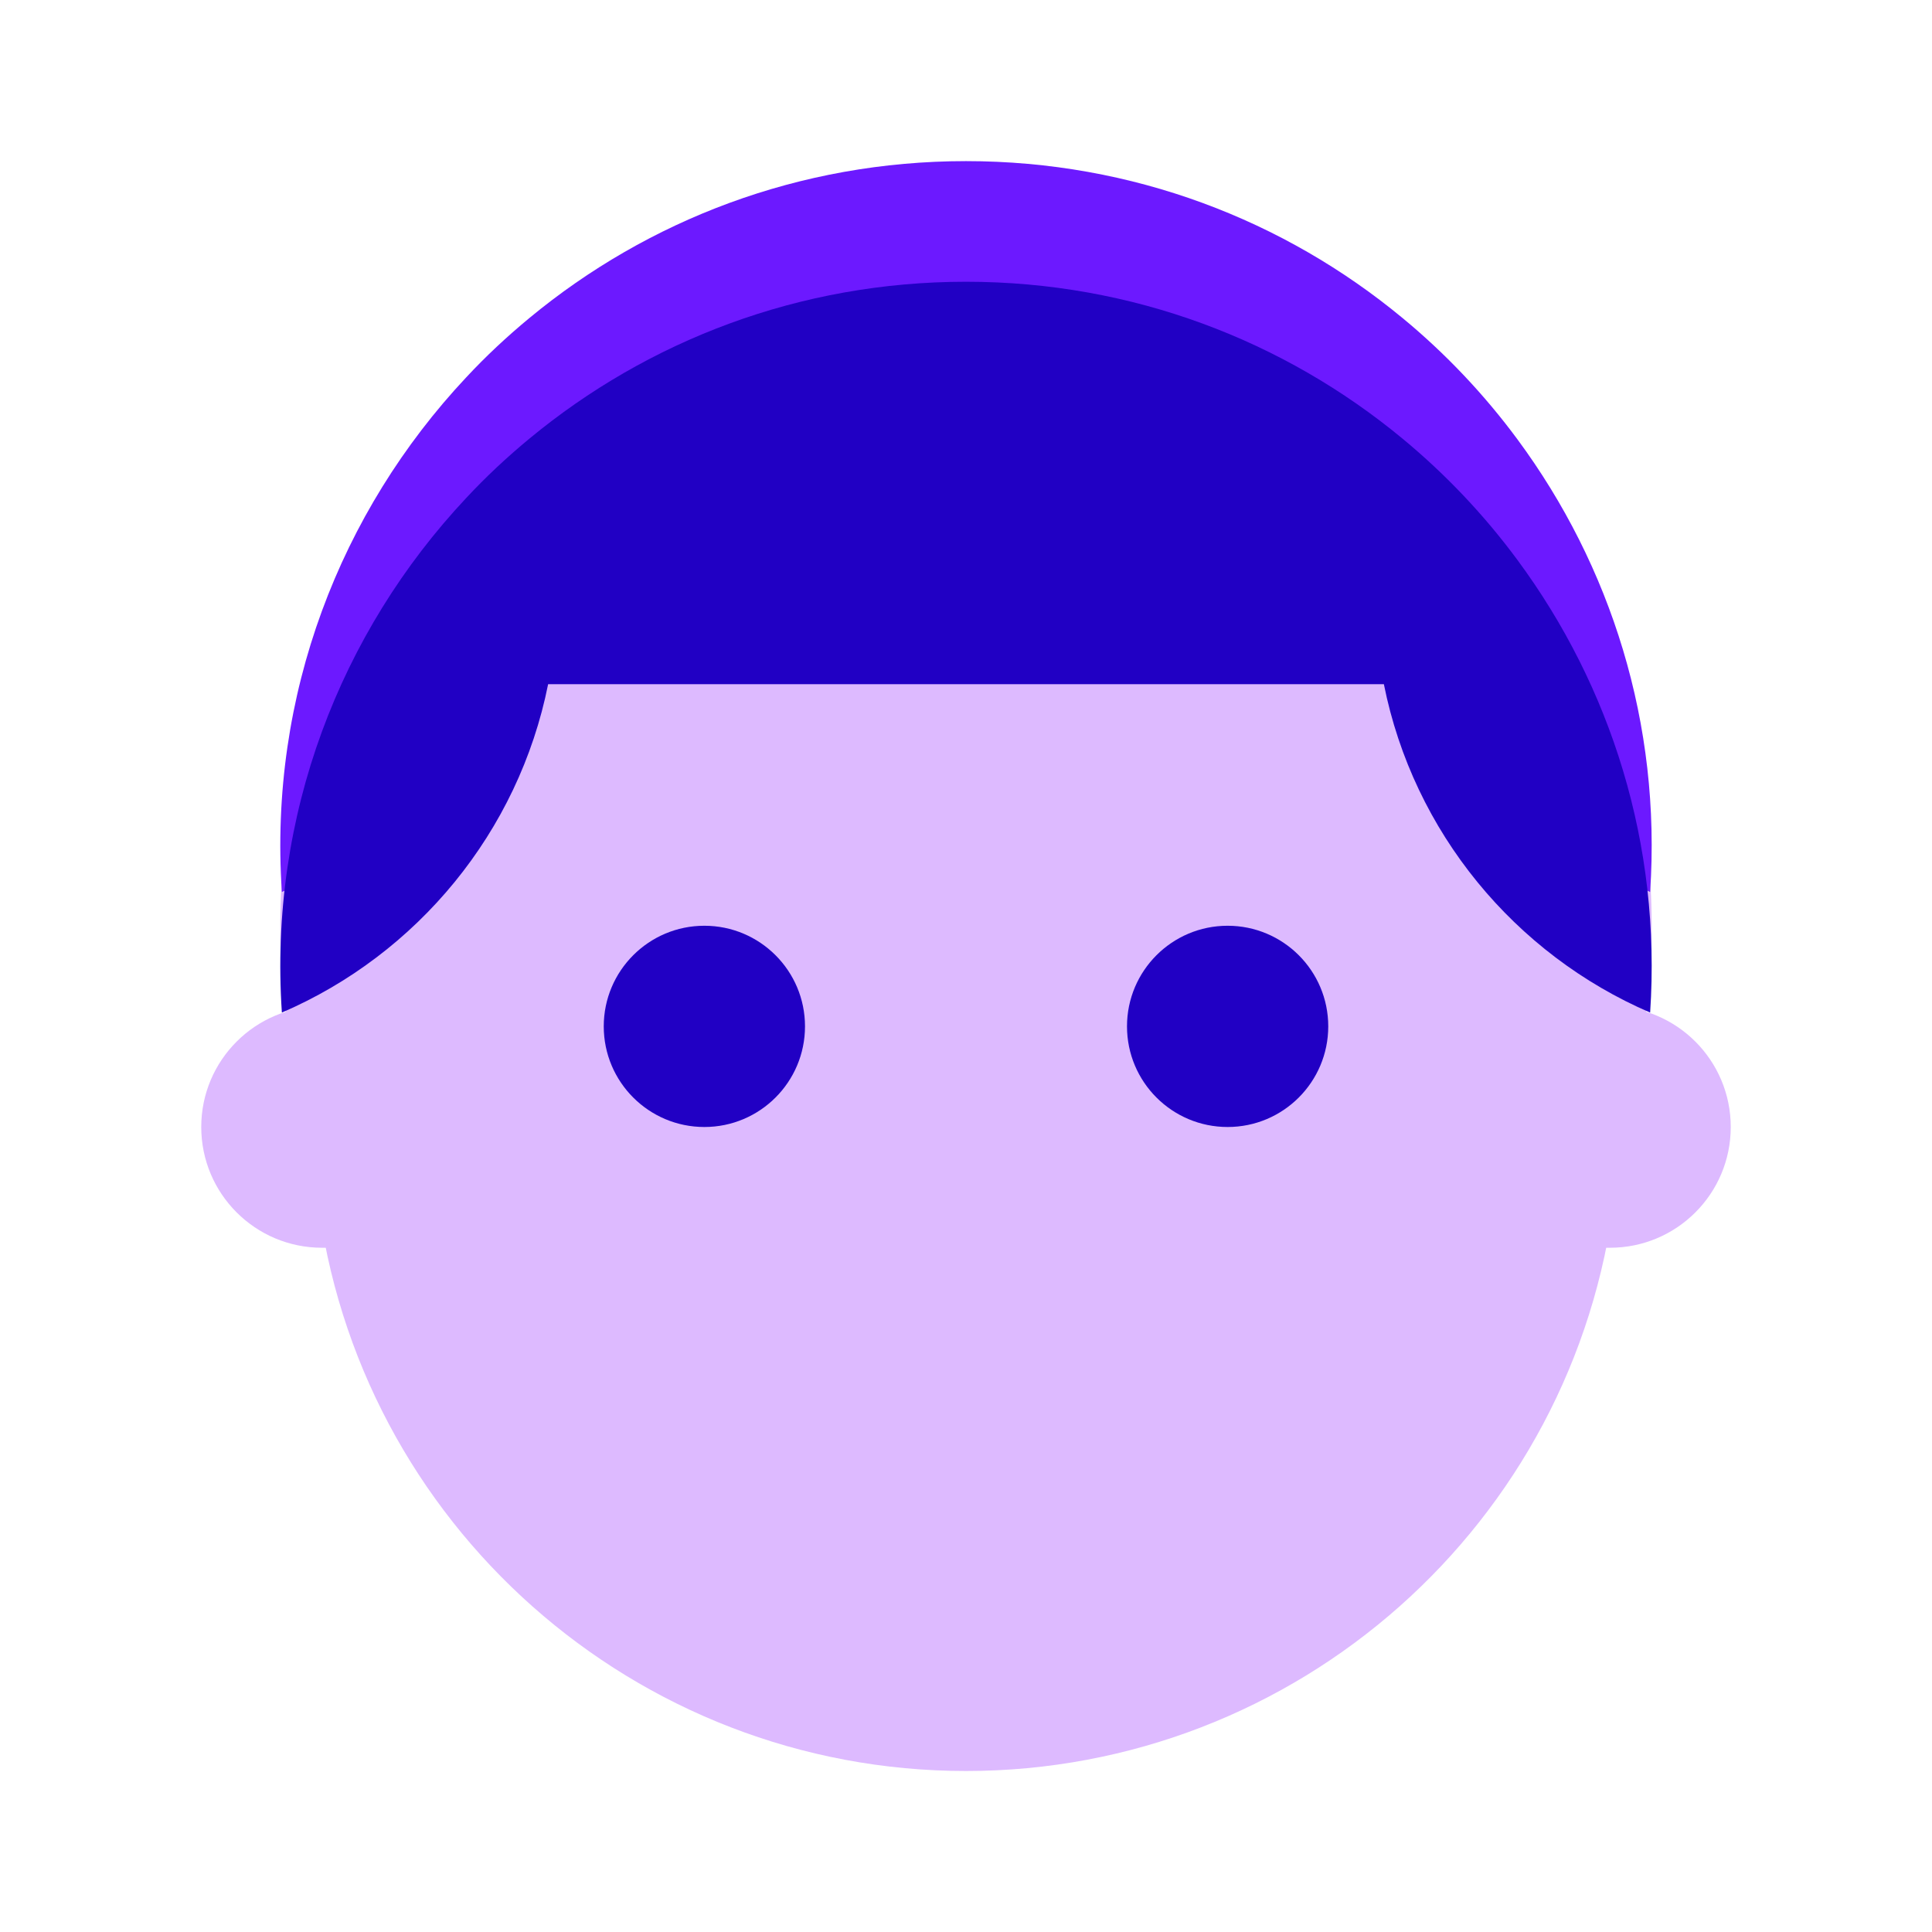
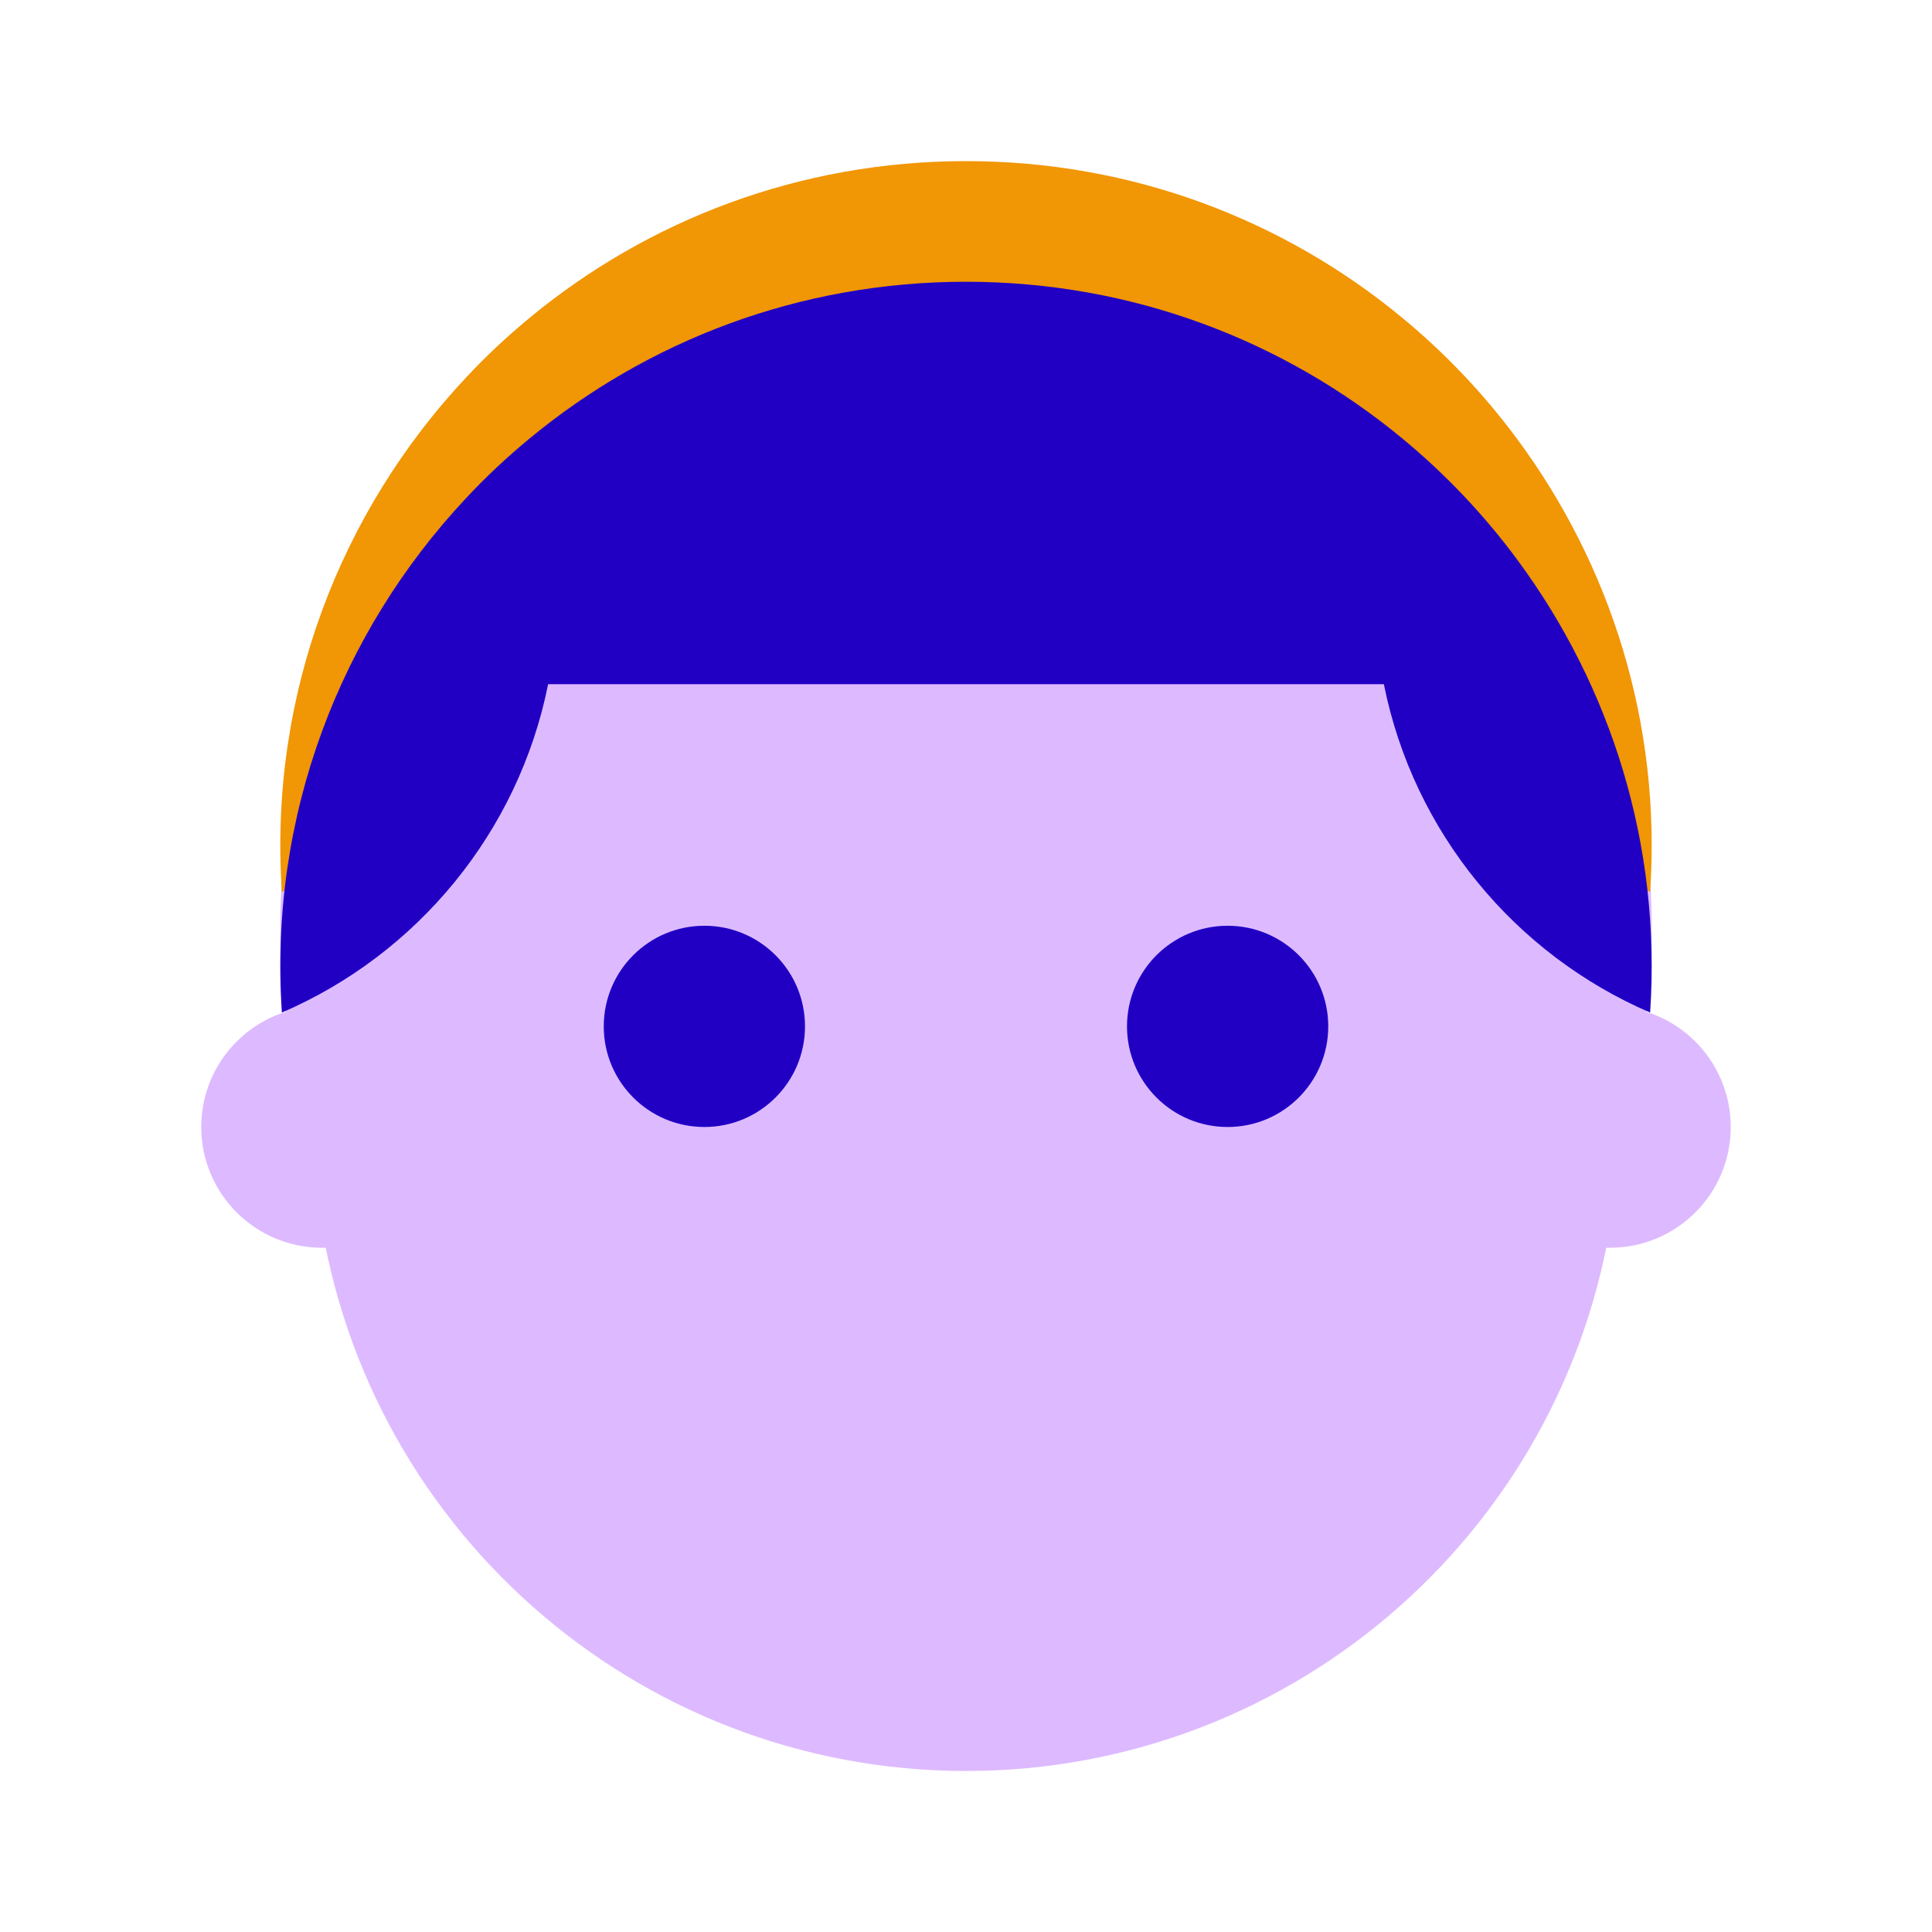
<svg xmlns="http://www.w3.org/2000/svg" viewBox="0 0 48 48" width="48px" height="48px">
  <path fill="#ddbaff" d="M24,44L24,44c-8.216,0-15.137-6.14-16.116-14.297l-0.797-4.639C5.871,14.924,13.788,6,24,6l0,0 c10.212,0,18.129,8.924,16.912,19.063l-0.797,4.639C39.137,37.86,32.216,44,24,44z" />
-   <path fill="#6c19ff" d="M37.701,10.916c-0.825-1.117-1.787-2.133-2.858-3.017C31.912,5.474,28.145,4.003,24,4.003 s-7.912,1.471-10.844,3.895c-0.554,0.458-1.084,0.951-1.58,1.485c-3.115,3.323-4.903,7.879-4.573,12.777 c3.362-1.449,5.88-4.482,6.615-8.158h20.764c0.735,3.677,3.253,6.709,6.615,8.158C41.278,17.982,40.019,14.053,37.701,10.916z" />
+   <path fill="#F19604" d="M37.701,10.916c-0.825-1.117-1.787-2.133-2.858-3.017C31.912,5.474,28.145,4.003,24,4.003 s-7.912,1.471-10.844,3.895c-0.554,0.458-1.084,0.951-1.58,1.485c-3.115,3.323-4.903,7.879-4.573,12.777 c3.362-1.449,5.88-4.482,6.615-8.158h20.764c0.735,3.677,3.253,6.709,6.615,8.158C41.278,17.982,40.019,14.053,37.701,10.916z" />
  <path fill="#ddbaff" d="M40,31H8c-1.657,0-3-1.343-3-3s1.343-3,3-3h32c1.657,0,3,1.343,3,3S41.657,31,40,31z" />
  <path fill="#2100c4" d="M37.701,13.913c-0.825-1.117-1.787-2.133-2.858-3.017C31.912,8.471,28.145,7,24,7 s-7.912,1.471-10.844,3.895c-0.554,0.458-1.084,0.951-1.58,1.485c-3.115,3.323-4.903,7.879-4.573,12.777 c3.362-1.449,5.88-4.482,6.615-8.158h20.764c0.735,3.677,3.253,6.709,6.615,8.158C41.278,20.979,40.019,17.05,37.701,13.913z" />
  <circle cx="17.5" cy="25.5" r="2.5" fill="#2100c4" />
  <circle cx="30.5" cy="25.5" r="2.5" fill="#2100c4" />
</svg>
